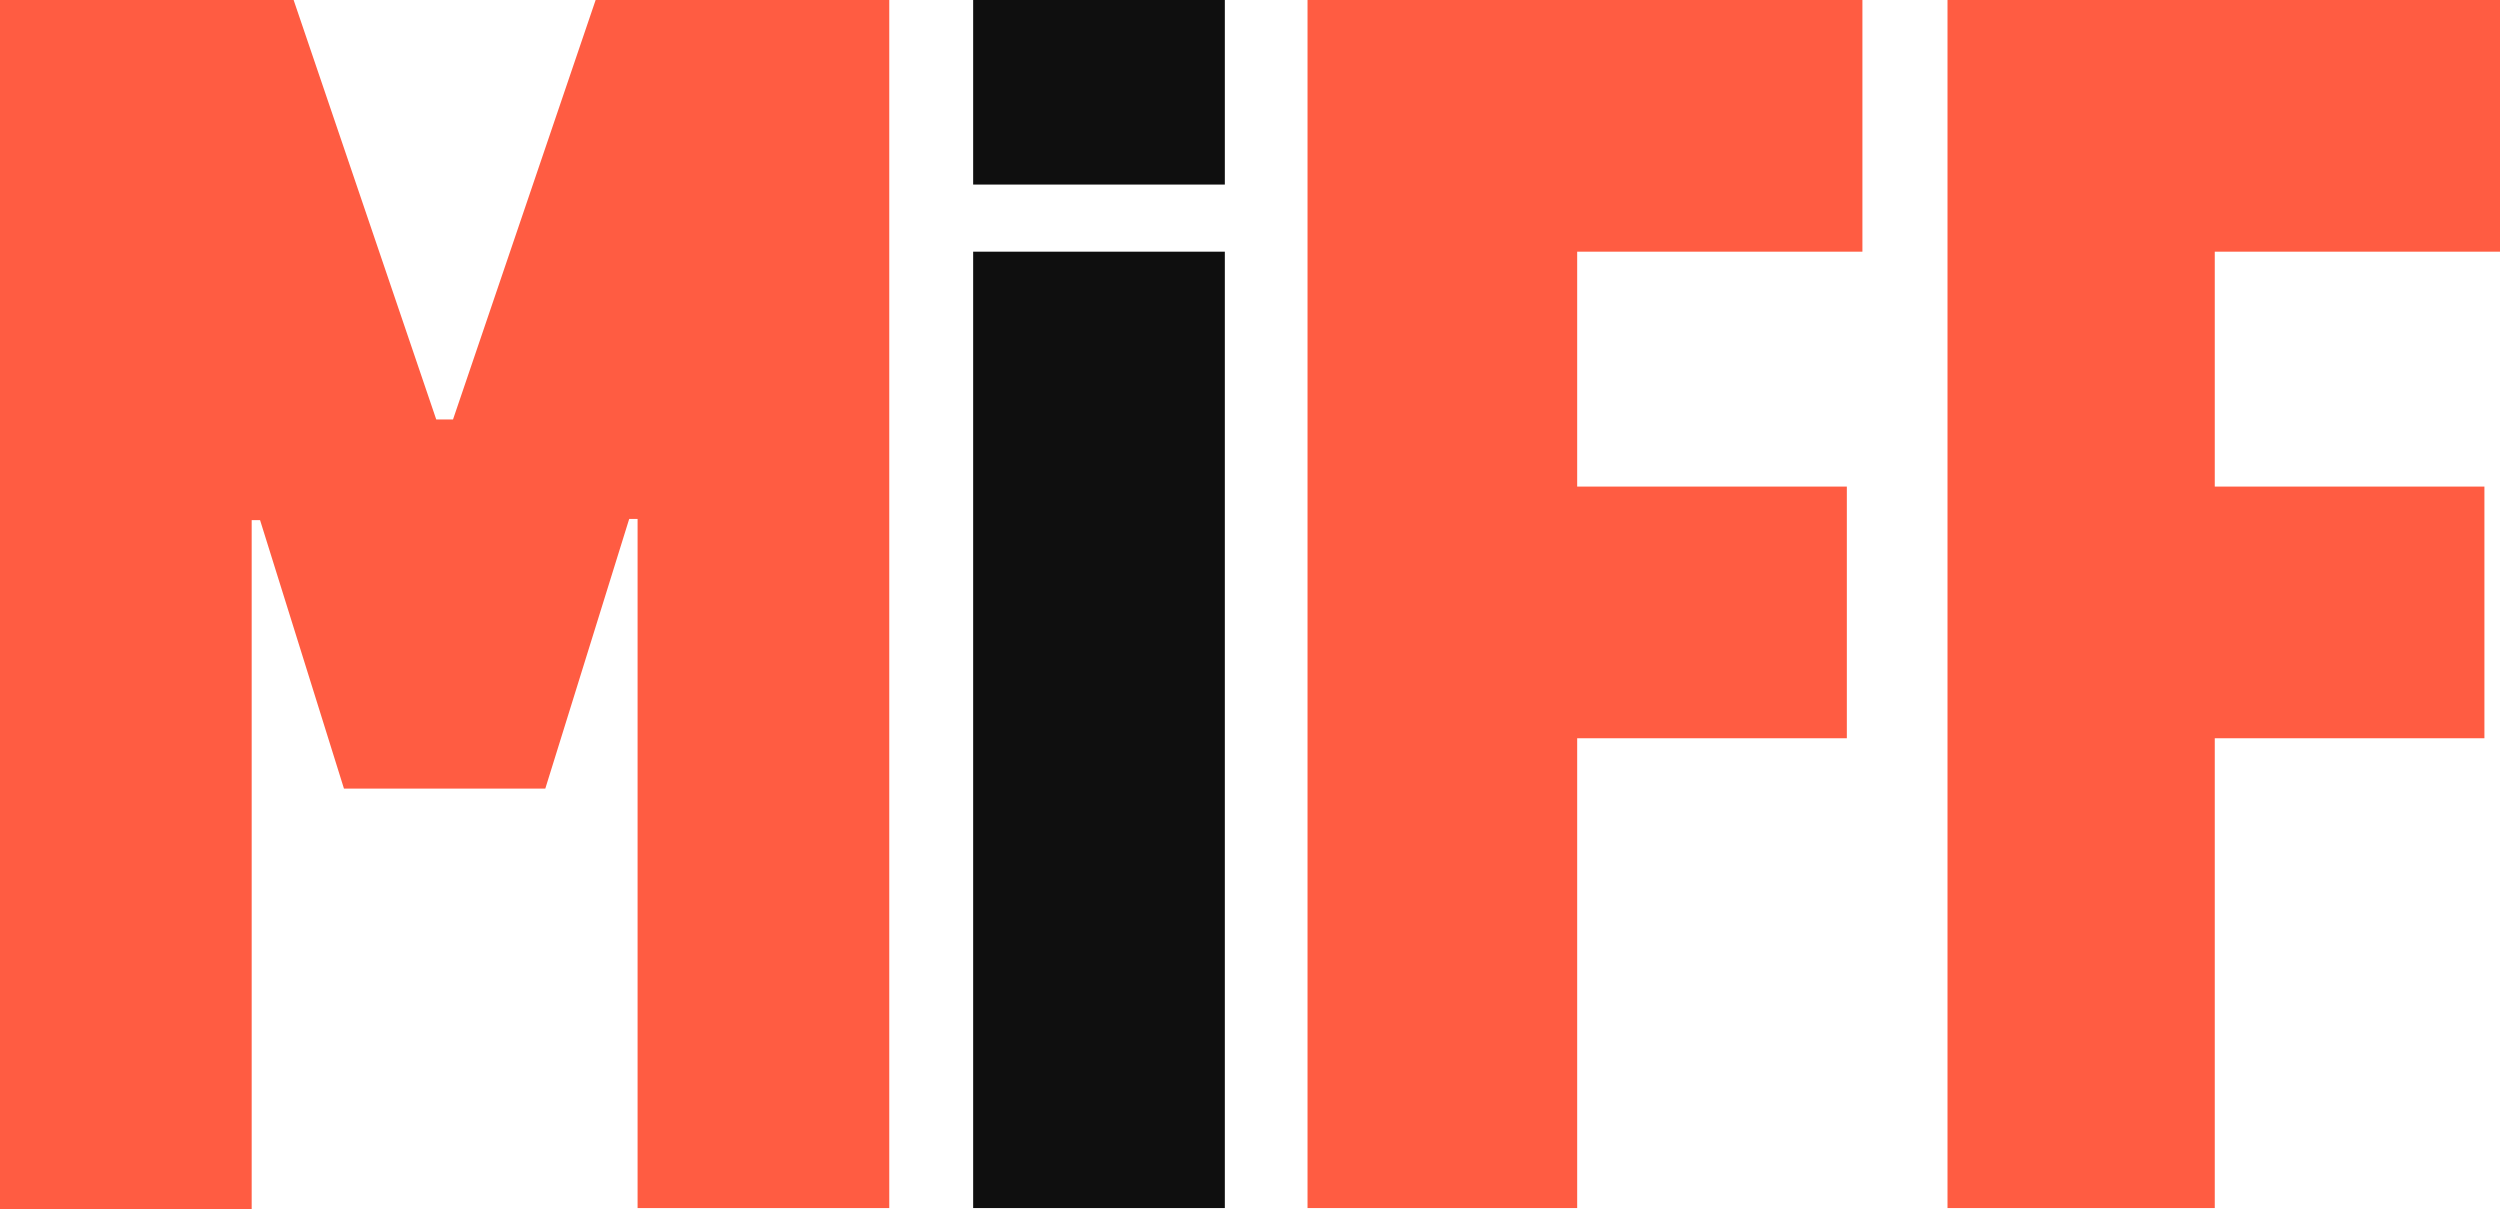
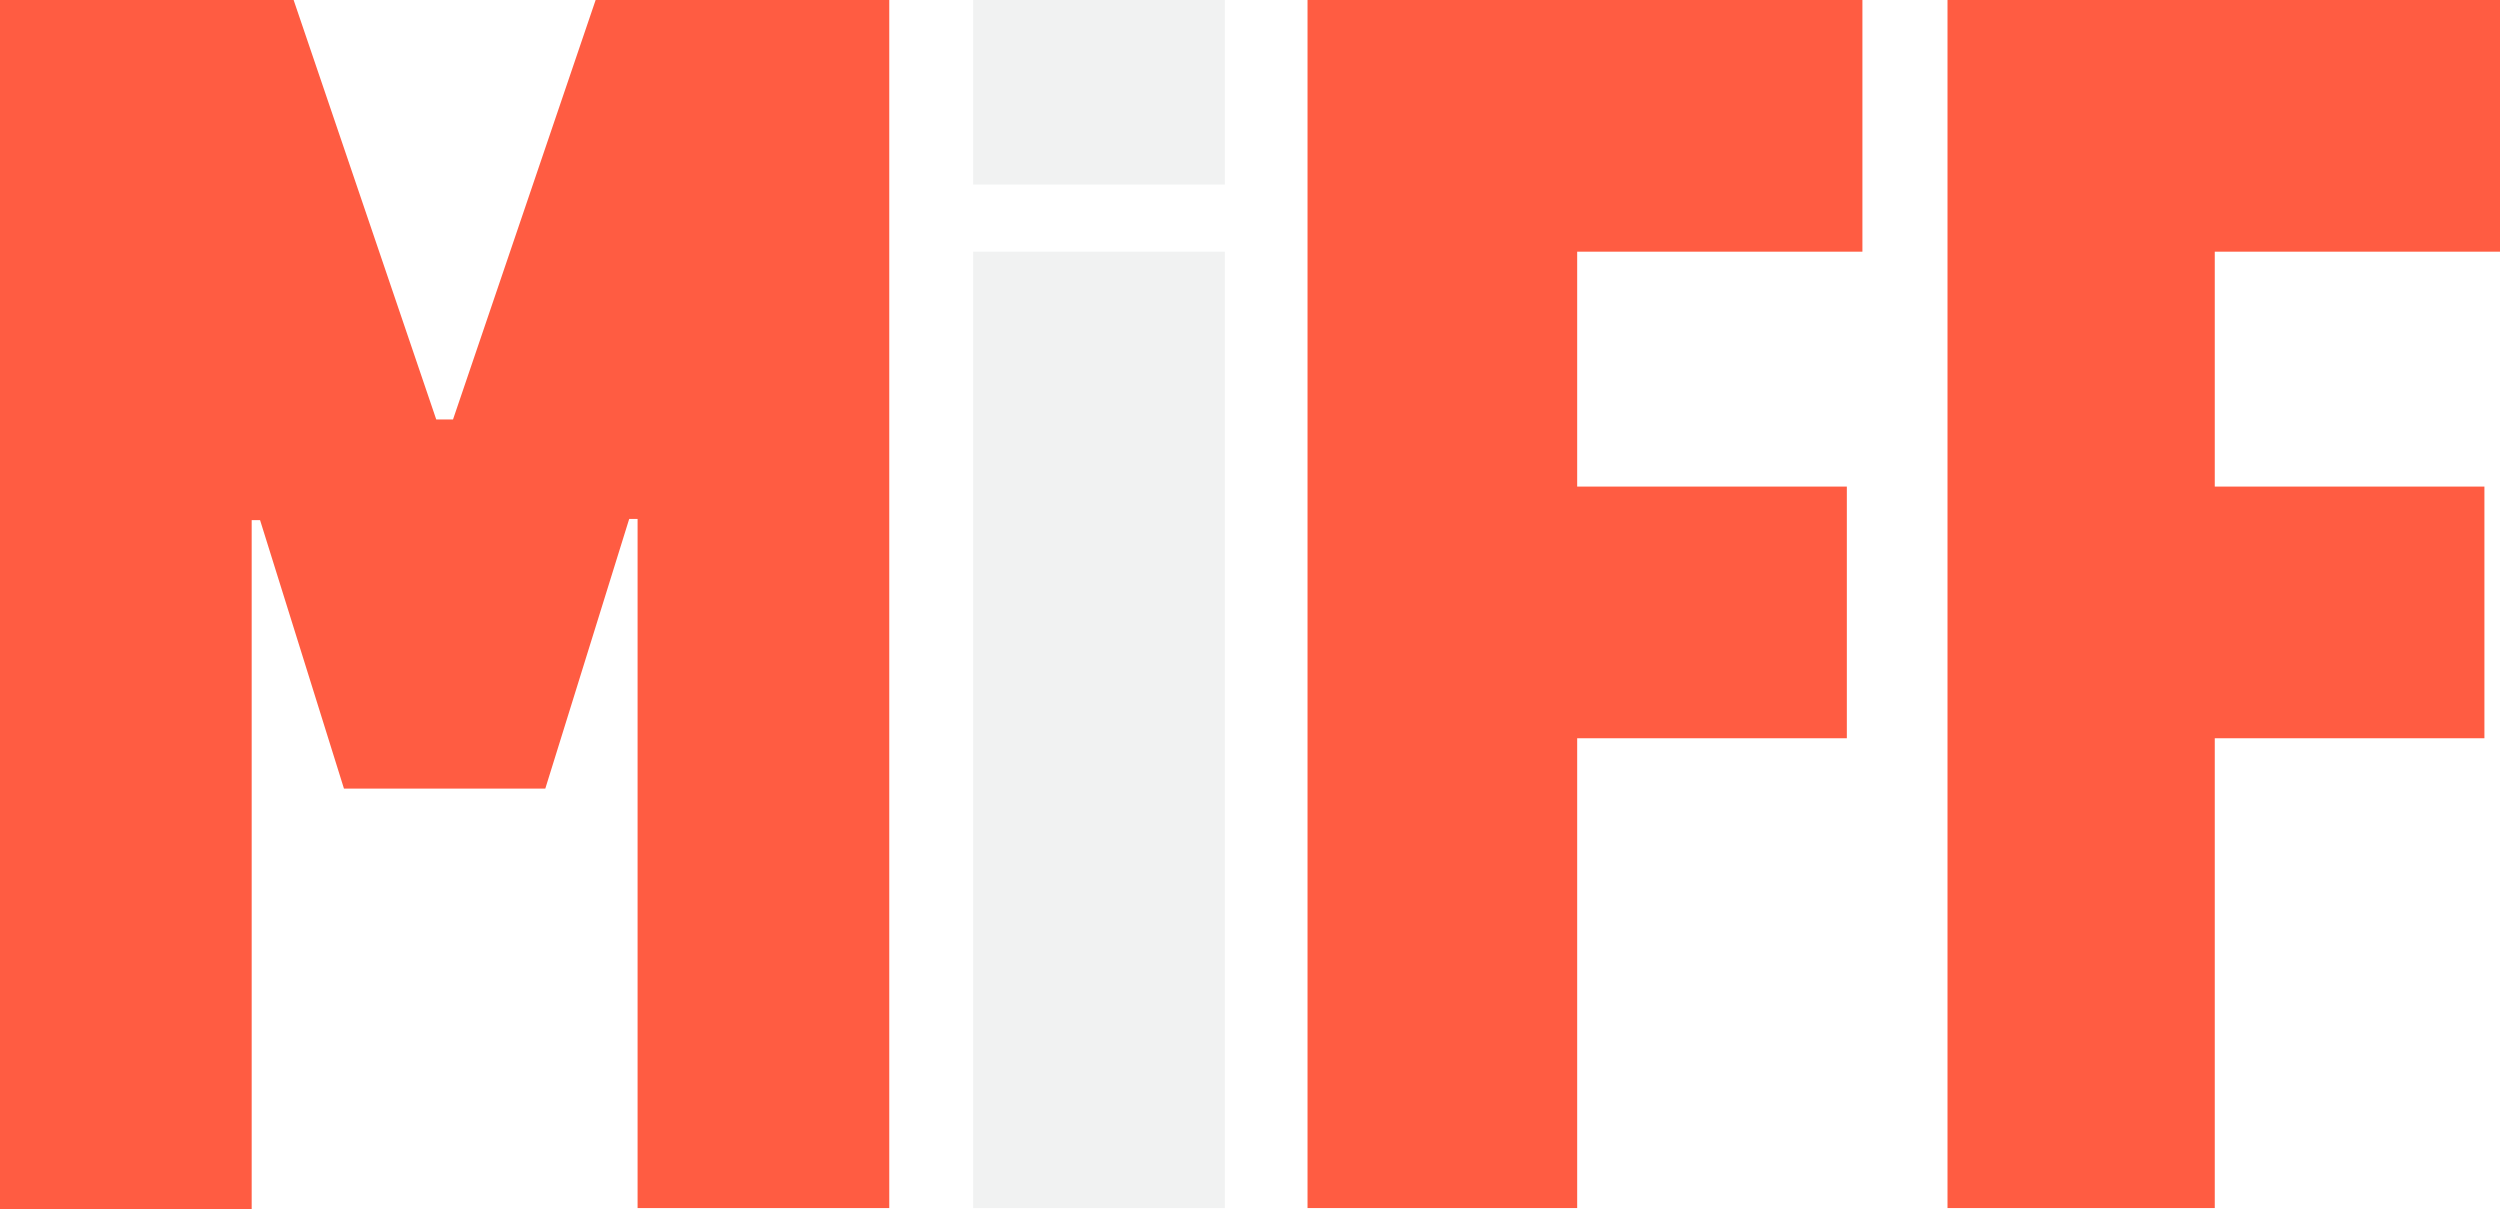
<svg xmlns="http://www.w3.org/2000/svg" width="83.44" height="40.32">
  <path d="M8.68,17.36H8.4v23H0V0H9.8l4.76,14h.56L19.88,0h9.8V40.32h-8.4v-23H21l-2.8,9H11.48Z" style="fill: #FF5C42" />
-   <path d="M32.48,0h8.4V6.16h-8.4Zm0,8.4h8.4V40.32h-8.4Z" style="fill: #0F0F0F" />
+   <path d="M32.48,0h8.4V6.16h-8.4Zm0,8.4h8.4V40.32h-8.4Z" style="fill: #F1F2F2" />
  <path d="M52.64,24.64V40.32h-9V0H62.16V8.4H52.64v7.84h9v8.4Z" style="fill: #FF5C42" />
  <path d="M73.92,24.64V40.32H65V0H83.44V8.4H73.92v7.84h9v8.4Z" style="fill: #FF5C42" />
</svg>
